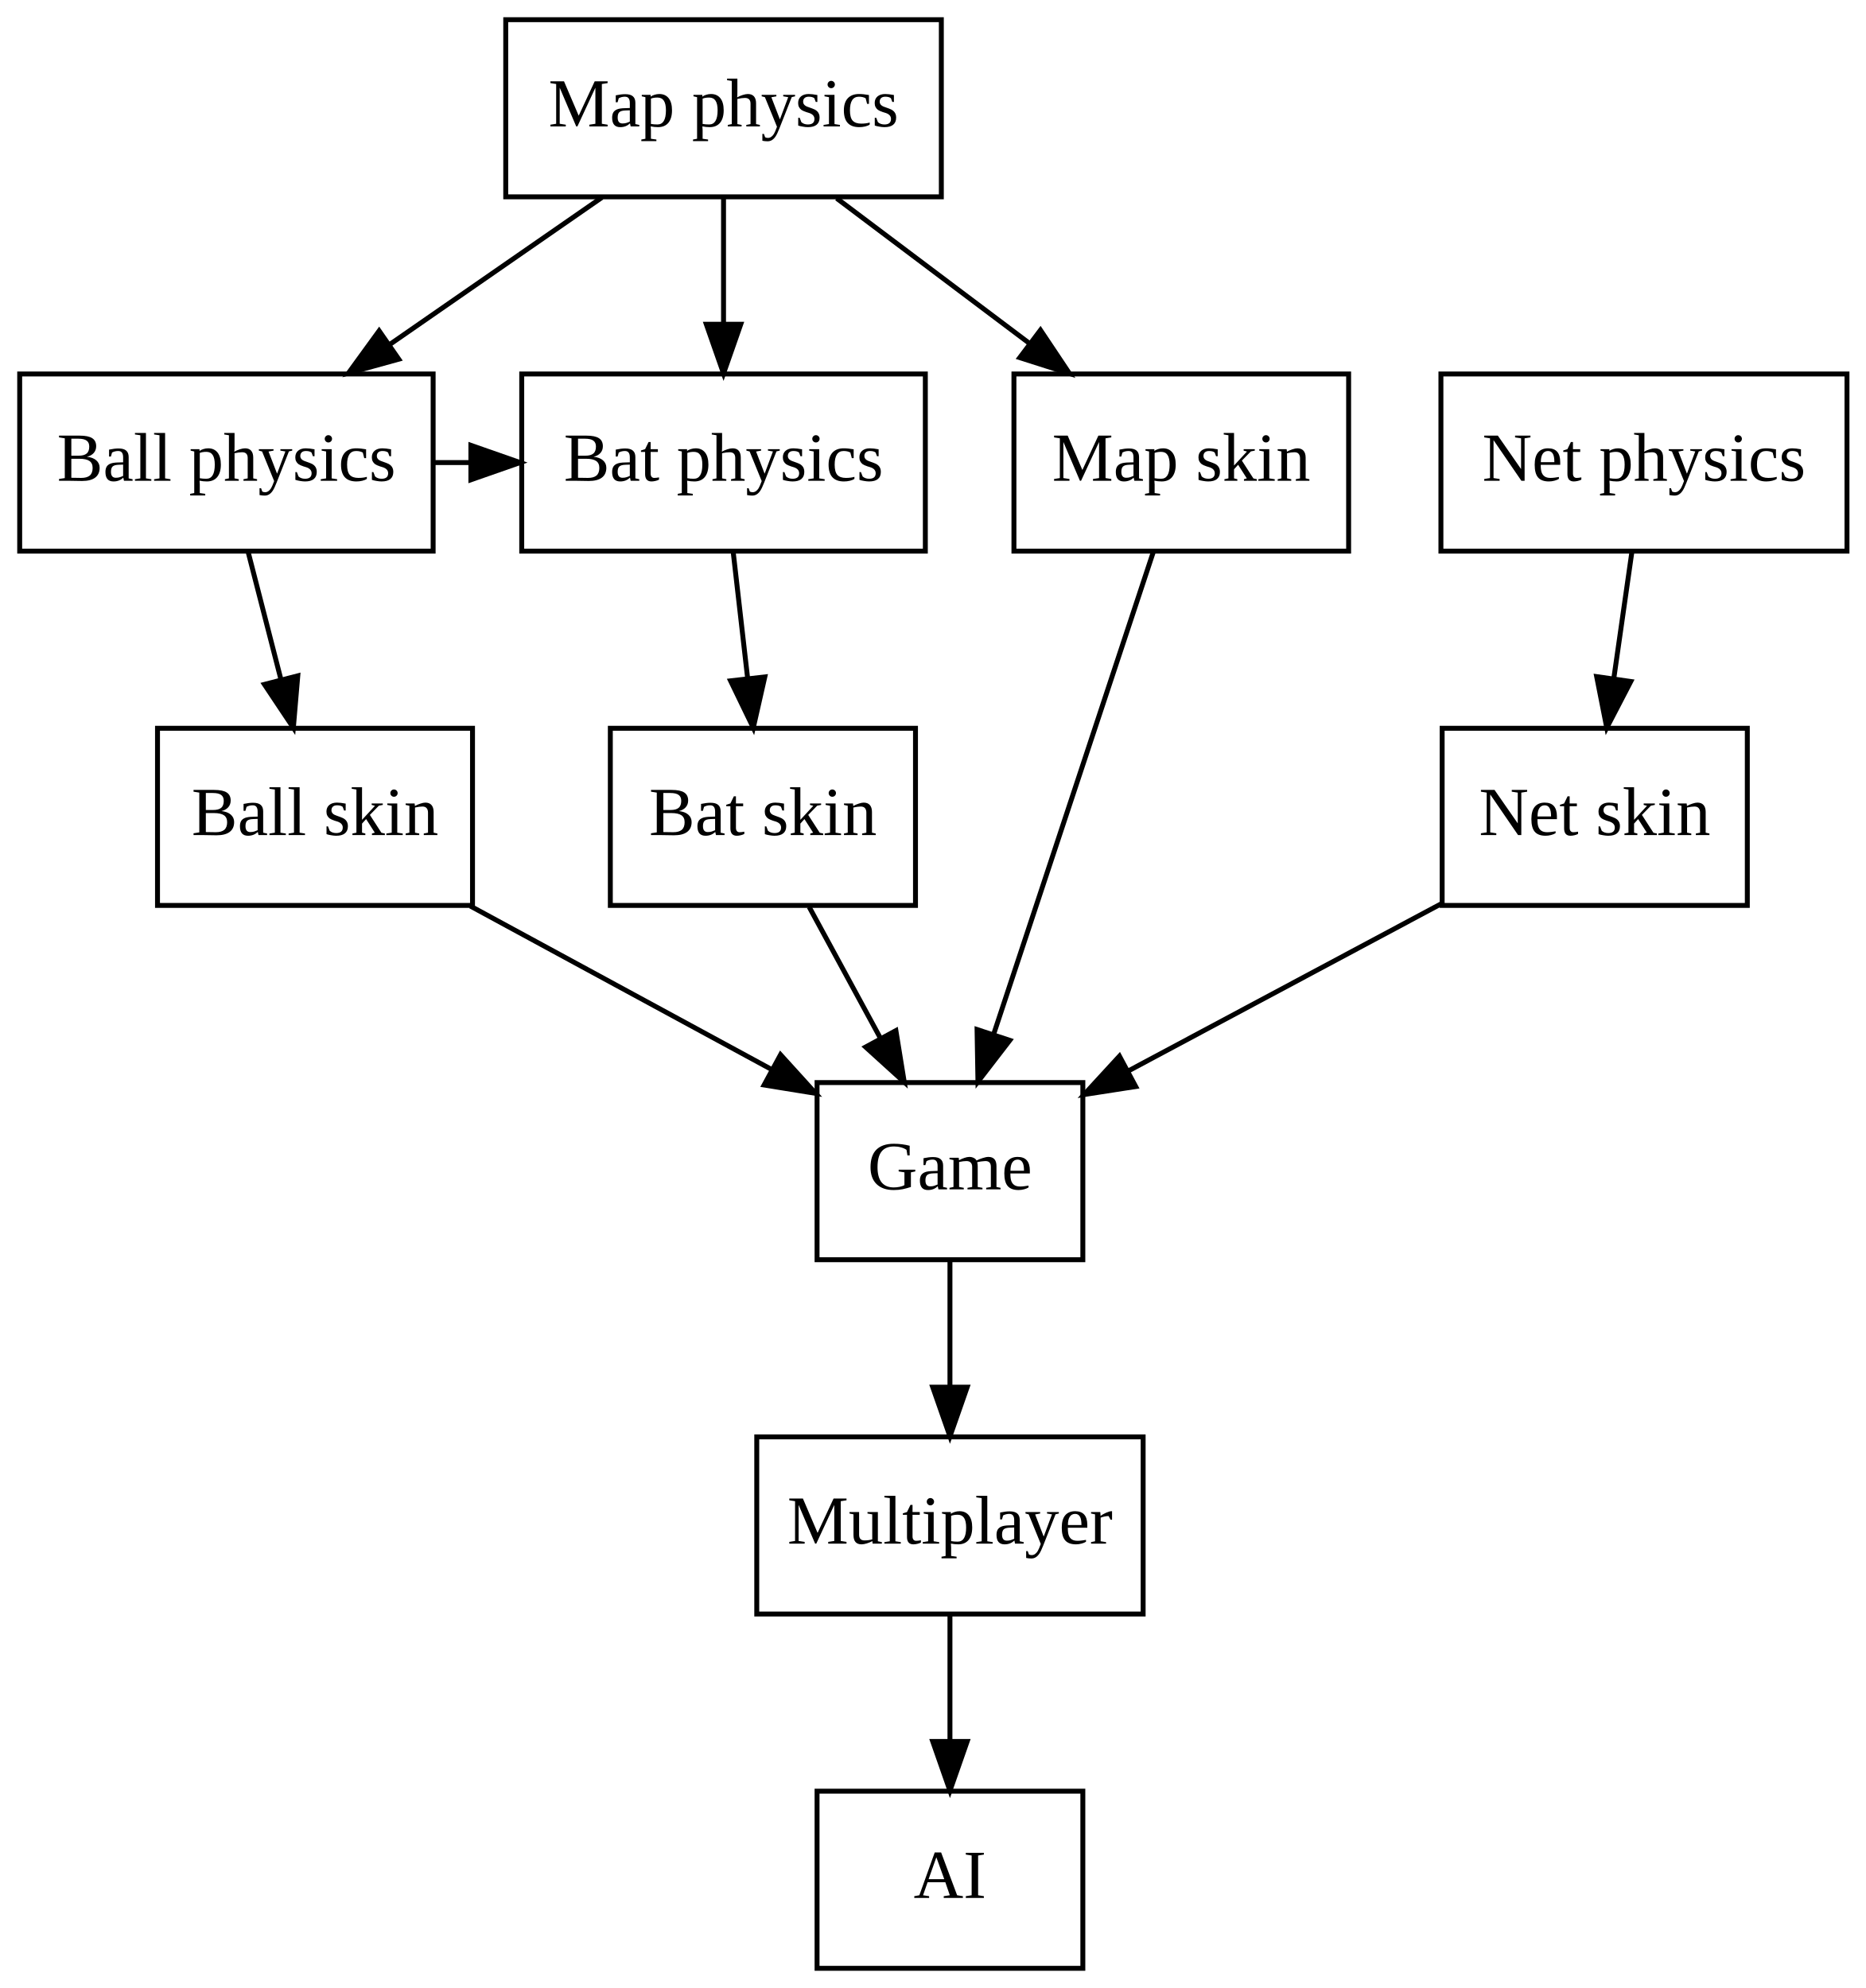
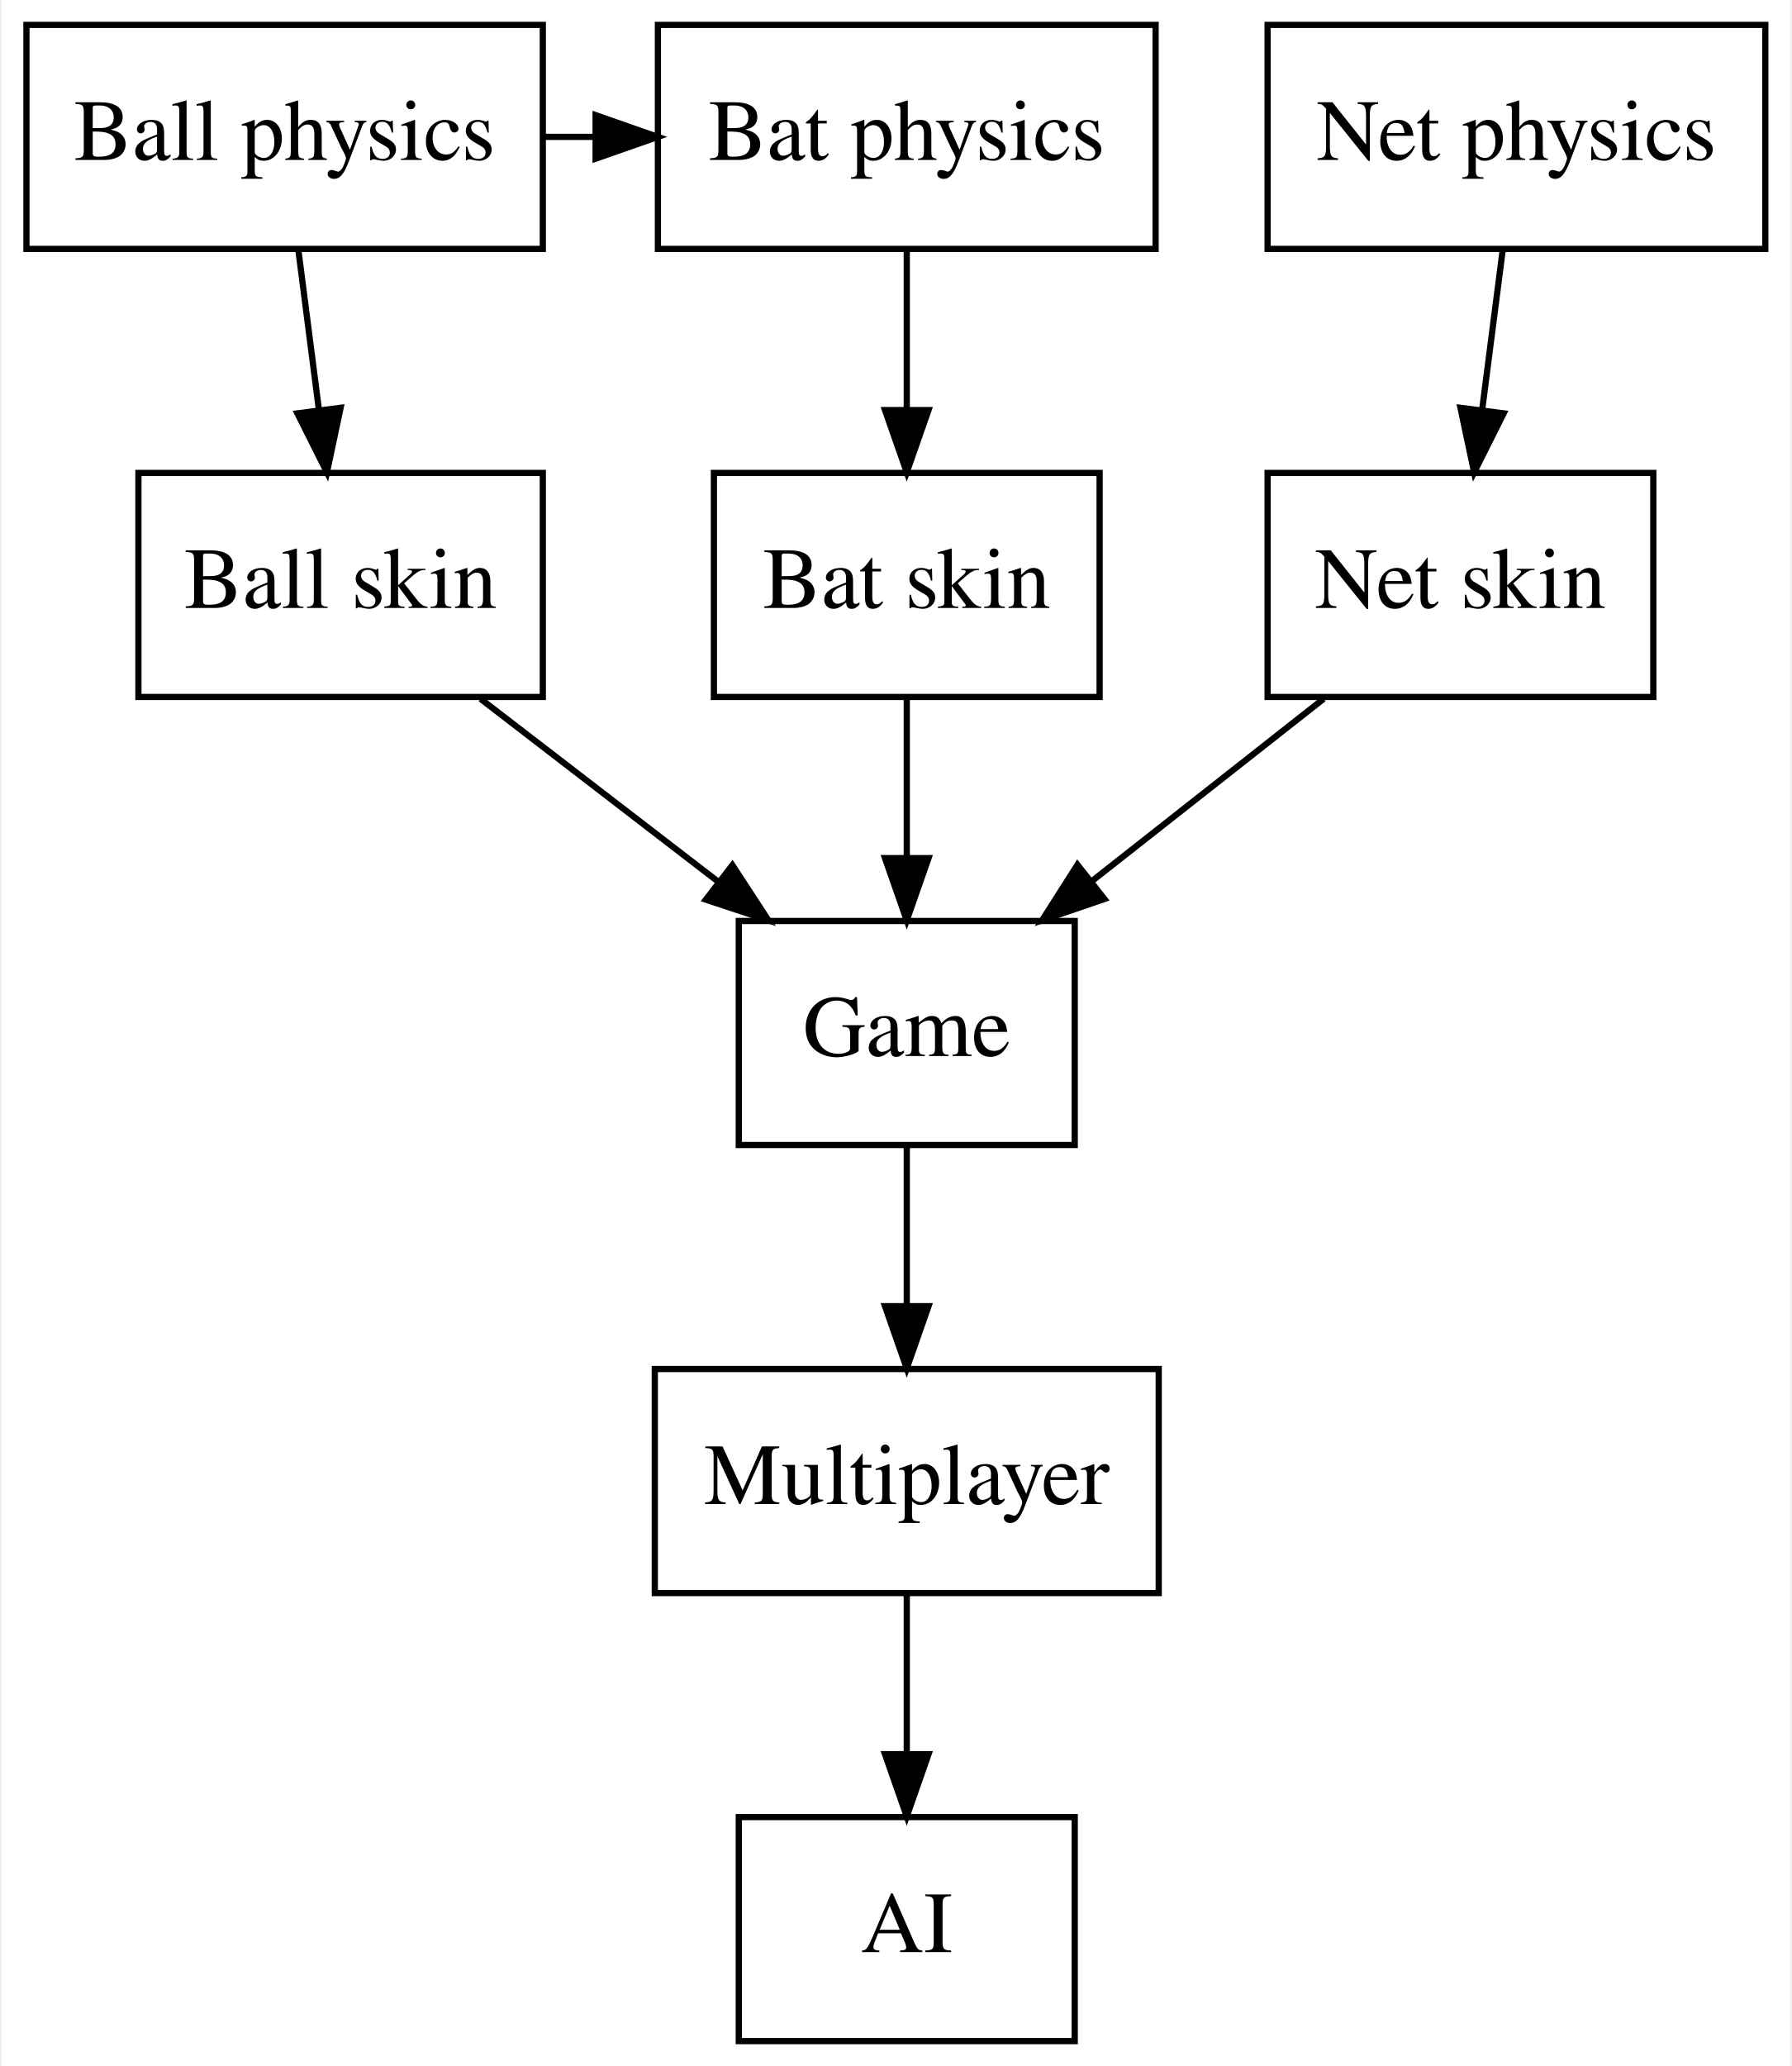
- <svg xmlns="http://www.w3.org/2000/svg" xmlns:xlink="http://www.w3.org/1999/xlink" width="379pt" height="404pt" viewBox="0.00 0.00 379.00 404.00">
-   <g id="graph0" class="graph" transform="scale(1 1) rotate(0) translate(4 400)">
-     <polygon fill="white" stroke="white" points="-4,5 -4,-400 376,-400 376,5 -4,5" />
+ <svg xmlns="http://www.w3.org/2000/svg" xmlns:xlink="http://www.w3.org/1999/xlink" width="288pt" height="332pt" viewBox="0.00 0.00 287.50 332.00">
+   <g id="graph0" class="graph" transform="scale(1 1) rotate(0) translate(4 328)">
+     <polygon fill="white" stroke="none" points="-4,4 -4,-328 283.5,-328 283.5,4 -4,4" />
    <g id="node1" class="node">
      <g id="a_node1">
        <a xlink:href="ball-physics.html" xlink:title="Ball physics">
-           <polygon fill="none" stroke="black" points="84,-324 0,-324 0,-288 84,-288 84,-324" />
-           <text text-anchor="middle" x="42" y="-302.3" font-family="Times New Roman,serif" font-size="14.00">Ball physics</text>
+           <polygon fill="none" stroke="black" points="83,-324 0,-324 0,-288 83,-288 83,-324" />
+           <text text-anchor="middle" x="41.5" y="-302.3" font-family="Times,serif" font-size="14.00">Ball physics</text>
        </a>
      </g>
    </g>
    <g id="node2" class="node">
      <g id="a_node2">
        <a xlink:href="bat-physics.html" xlink:title="Bat physics">
-           <polygon fill="none" stroke="black" points="184,-324 102,-324 102,-288 184,-288 184,-324" />
-           <text text-anchor="middle" x="143" y="-302.3" font-family="Times New Roman,serif" font-size="14.00">Bat physics</text>
+           <polygon fill="none" stroke="black" points="181.5,-324 101.5,-324 101.5,-288 181.5,-288 181.5,-324" />
+           <text text-anchor="middle" x="141.5" y="-302.3" font-family="Times,serif" font-size="14.00">Bat physics</text>
+         </a>
+       </g>
+     </g>
+     <g id="edge2" class="edge">
+       <path fill="none" stroke="black" d="M83.297,-306C85.949,-306 88.602,-306 91.254,-306" />
+       <polygon fill="black" stroke="black" points="91.485,-309.5 101.485,-306 91.485,-302.5 91.485,-309.5" />
+     </g>
+     <g id="node4" class="node">
+       <g id="a_node4">
+         <a xlink:href="ball-skin.html" xlink:title="Ball skin">
+           <polygon fill="none" stroke="black" points="83,-252 18,-252 18,-216 83,-216 83,-252" />
+           <text text-anchor="middle" x="50.5" y="-230.3" font-family="Times,serif" font-size="14.00">Ball skin</text>
+         </a>
+       </g>
+     </g>
+     <g id="edge3" class="edge">
+       <path fill="none" stroke="black" d="M43.725,-287.697C44.717,-279.983 45.908,-270.712 47.014,-262.112" />
+       <polygon fill="black" stroke="black" points="50.497,-262.469 48.301,-252.104 43.554,-261.576 50.497,-262.469" />
+     </g>
+     <g id="node3" class="node">
+       <g id="a_node3">
+         <a xlink:href="ball-physics.html" xlink:title="Bat skin">
+           <polygon fill="none" stroke="black" points="172.5,-252 110.5,-252 110.5,-216 172.5,-216 172.5,-252" />
+           <text text-anchor="middle" x="141.5" y="-230.3" font-family="Times,serif" font-size="14.00">Bat skin</text>
        </a>
      </g>
    </g>
    <g id="edge4" class="edge">
-       <path fill="none" stroke="black" d="M84.215,-306C86.669,-306 89.123,-306 91.577,-306" />
-       <polygon fill="black" stroke="black" points="91.667,-309.5 101.667,-306 91.667,-302.5 91.667,-309.5" />
+       <path fill="none" stroke="black" d="M141.5,-287.697C141.5,-279.983 141.5,-270.712 141.5,-262.112" />
+       <polygon fill="black" stroke="black" points="145,-262.104 141.5,-252.104 138,-262.104 145,-262.104" />
    </g>
-     <g id="node4" class="node">
-       <g id="a_node4">
-         <a xlink:href="ball-skin.html" xlink:title="Ball skin">
-           <polygon fill="none" stroke="black" points="92,-252 28,-252 28,-216 92,-216 92,-252" />
-           <text text-anchor="middle" x="60" y="-230.3" font-family="Times New Roman,serif" font-size="14.00">Ball skin</text>
-         </a>
-       </g>
-     </g>
-     <g id="edge5" class="edge">
-       <path fill="none" stroke="black" d="M46.449,-287.697C48.455,-279.898 50.869,-270.509 53.101,-261.829" />
-       <polygon fill="black" stroke="black" points="56.501,-262.661 55.602,-252.104 49.721,-260.918 56.501,-262.661" />
-     </g>
-     <g id="node3" class="node">
-       <g id="a_node3">
-         <a xlink:href="ball-physics.html" xlink:title="Bat skin">
-           <polygon fill="none" stroke="black" points="182,-252 120,-252 120,-216 182,-216 182,-252" />
-           <text text-anchor="middle" x="151" y="-230.3" font-family="Times New Roman,serif" font-size="14.00">Bat skin</text>
-         </a>
-       </g>
-     </g>
-     <g id="edge6" class="edge">
-       <path fill="none" stroke="black" d="M144.978,-287.697C145.859,-279.983 146.919,-270.712 147.901,-262.112" />
-       <polygon fill="black" stroke="black" points="151.387,-262.437 149.045,-252.104 144.432,-261.642 151.387,-262.437" />
-     </g>
-     <g id="node9" class="node">
-       <g id="a_node9">
+     <g id="node7" class="node">
+       <g id="a_node7">
        <a xlink:href="game.html" xlink:title="Game">
-           <polygon fill="none" stroke="black" points="216,-180 162,-180 162,-144 216,-144 216,-180" />
-           <text text-anchor="middle" x="189" y="-158.3" font-family="Times New Roman,serif" font-size="14.00">Game</text>
-         </a>
-       </g>
-     </g>
-     <g id="edge10" class="edge">
-       <path fill="none" stroke="black" d="M160.393,-215.697C164.765,-207.644 170.057,-197.894 174.895,-188.982" />
-       <polygon fill="black" stroke="black" points="178.02,-190.563 179.715,-180.104 171.868,-187.223 178.02,-190.563" />
-     </g>
-     <g id="edge9" class="edge">
-       <path fill="none" stroke="black" d="M91.557,-215.876C110.102,-205.813 133.614,-193.055 152.895,-182.592" />
-       <polygon fill="black" stroke="black" points="154.582,-185.659 161.702,-177.813 151.243,-179.506 154.582,-185.659" />
-     </g>
-     <g id="node5" class="node">
-       <g id="a_node5">
-         <a xlink:href="map-physics.html" xlink:title="Map physics">
-           <polygon fill="none" stroke="black" points="187.25,-396 98.75,-396 98.75,-360 187.25,-360 187.25,-396" />
-           <text text-anchor="middle" x="143" y="-374.3" font-family="Times New Roman,serif" font-size="14.00">Map physics</text>
-         </a>
-       </g>
-     </g>
-     <g id="edge2" class="edge">
-       <path fill="none" stroke="black" d="M118.293,-359.876C105.331,-350.893 89.272,-339.763 75.235,-330.034" />
-       <polygon fill="black" stroke="black" points="77.015,-327.009 66.802,-324.19 73.028,-332.763 77.015,-327.009" />
-     </g>
-     <g id="edge3" class="edge">
-       <path fill="none" stroke="black" d="M143,-359.697C143,-351.983 143,-342.712 143,-334.112" />
-       <polygon fill="black" stroke="black" points="146.5,-334.104 143,-324.104 139.5,-334.104 146.5,-334.104" />
-     </g>
-     <g id="node6" class="node">
-       <g id="a_node6">
-         <a xlink:href="map-skin.html" xlink:title="Map skin">
-           <polygon fill="none" stroke="black" points="270,-324 202,-324 202,-288 270,-288 270,-324" />
-           <text text-anchor="middle" x="236" y="-302.3" font-family="Times New Roman,serif" font-size="14.00">Map skin</text>
+           <polygon fill="none" stroke="black" points="168.5,-180 114.5,-180 114.5,-144 168.5,-144 168.5,-180" />
+           <text text-anchor="middle" x="141.5" y="-158.3" font-family="Times,serif" font-size="14.00">Game</text>
        </a>
      </g>
    </g>
    <g id="edge7" class="edge">
-       <path fill="none" stroke="black" d="M165.989,-359.697C177.814,-350.796 192.392,-339.823 205.179,-330.199" />
-       <polygon fill="black" stroke="black" points="207.391,-332.915 213.276,-324.104 203.181,-327.322 207.391,-332.915" />
+       <path fill="none" stroke="black" d="M141.5,-215.697C141.5,-207.983 141.5,-198.712 141.5,-190.112" />
+       <polygon fill="black" stroke="black" points="145,-190.104 141.5,-180.104 138,-190.104 145,-190.104" />
    </g>
-     <g id="edge11" class="edge">
-       <path fill="none" stroke="black" d="M230.331,-287.871C222.285,-263.564 207.475,-218.819 197.941,-190.013" />
-       <polygon fill="black" stroke="black" points="201.154,-188.583 194.689,-180.189 194.509,-190.783 201.154,-188.583" />
+     <g id="edge6" class="edge">
+       <path fill="none" stroke="black" d="M72.994,-215.697C84.455,-206.881 98.558,-196.032 110.984,-186.474" />
+       <polygon fill="black" stroke="black" points="113.472,-188.976 119.264,-180.104 109.204,-183.427 113.472,-188.976" />
    </g>
-     <g id="node7" class="node">
-       <g id="a_node7">
+     <g id="node5" class="node">
+       <g id="a_node5">
        <a xlink:href="net-phy.html" xlink:title="Net physics">
-           <polygon fill="none" stroke="black" points="371.25,-324 288.75,-324 288.75,-288 371.25,-288 371.25,-324" />
-           <text text-anchor="middle" x="330" y="-302.3" font-family="Times New Roman,serif" font-size="14.00">Net physics</text>
+           <polygon fill="none" stroke="black" points="279.5,-324 199.5,-324 199.5,-288 279.5,-288 279.5,-324" />
+           <text text-anchor="middle" x="239.5" y="-302.3" font-family="Times,serif" font-size="14.00">Net physics</text>
        </a>
      </g>
    </g>
-     <g id="node8" class="node">
-       <g id="a_node8">
+     <g id="node6" class="node">
+       <g id="a_node6">
        <a xlink:href="net-skin.html" xlink:title="Net skin">
-           <polygon fill="none" stroke="black" points="351,-252 289,-252 289,-216 351,-216 351,-252" />
-           <text text-anchor="middle" x="320" y="-230.3" font-family="Times New Roman,serif" font-size="14.00">Net skin</text>
+           <polygon fill="none" stroke="black" points="261.5,-252 199.5,-252 199.5,-216 261.5,-216 261.5,-252" />
+           <text text-anchor="middle" x="230.5" y="-230.3" font-family="Times,serif" font-size="14.00">Net skin</text>
        </a>
      </g>
    </g>
    <g id="edge1" class="edge">
-       <path fill="none" stroke="black" d="M327.528,-287.697C326.426,-279.983 325.102,-270.712 323.873,-262.112" />
-       <polygon fill="black" stroke="black" points="327.323,-261.509 322.443,-252.104 320.393,-262.499 327.323,-261.509" />
+       <path fill="none" stroke="black" d="M237.275,-287.697C236.283,-279.983 235.092,-270.712 233.986,-262.112" />
+       <polygon fill="black" stroke="black" points="237.446,-261.576 232.699,-252.104 230.503,-262.469 237.446,-261.576" />
    </g>
-     <g id="edge8" class="edge">
-       <path fill="none" stroke="black" d="M288.955,-216.411C269.796,-206.173 245.139,-192.998 225.109,-182.295" />
-       <polygon fill="black" stroke="black" points="226.737,-179.196 216.268,-177.57 223.438,-185.37 226.737,-179.196" />
+     <g id="edge5" class="edge">
+       <path fill="none" stroke="black" d="M208.5,-215.697C197.291,-206.881 183.498,-196.032 171.346,-186.474" />
+       <polygon fill="black" stroke="black" points="173.271,-183.535 163.247,-180.104 168.943,-189.038 173.271,-183.535" />
    </g>
-     <g id="node11" class="node">
-       <g id="a_node11">
+     <g id="node9" class="node">
+       <g id="a_node9">
        <a xlink:href="multiplayer.html" xlink:title="Multiplayer">
-           <polygon fill="none" stroke="black" points="228.25,-108 149.75,-108 149.75,-72 228.25,-72 228.25,-108" />
-           <text text-anchor="middle" x="189" y="-86.3" font-family="Times New Roman,serif" font-size="14.00">Multiplayer</text>
+           <polygon fill="none" stroke="black" points="182,-108 101,-108 101,-72 182,-72 182,-108" />
+           <text text-anchor="middle" x="141.5" y="-86.3" font-family="Times,serif" font-size="14.00">Multiplayer</text>
        </a>
      </g>
    </g>
-     <g id="edge12" class="edge">
-       <path fill="none" stroke="black" d="M189,-143.697C189,-135.983 189,-126.712 189,-118.112" />
-       <polygon fill="black" stroke="black" points="192.5,-118.104 189,-108.104 185.5,-118.104 192.5,-118.104" />
+     <g id="edge8" class="edge">
+       <path fill="none" stroke="black" d="M141.5,-143.697C141.5,-135.983 141.5,-126.712 141.5,-118.112" />
+       <polygon fill="black" stroke="black" points="145,-118.104 141.5,-108.104 138,-118.104 145,-118.104" />
    </g>
-     <g id="node10" class="node">
-       <g id="a_node10">
+     <g id="node8" class="node">
+       <g id="a_node8">
        <a xlink:href="ai.html" xlink:title="AI">
-           <polygon fill="none" stroke="black" points="216,-36 162,-36 162,-0 216,-0 216,-36" />
-           <text text-anchor="middle" x="189" y="-14.3" font-family="Times New Roman,serif" font-size="14.00">AI</text>
+           <polygon fill="none" stroke="black" points="168.5,-36 114.5,-36 114.5,-0 168.5,-0 168.5,-36" />
+           <text text-anchor="middle" x="141.5" y="-14.3" font-family="Times,serif" font-size="14.00">AI</text>
        </a>
      </g>
    </g>
-     <g id="edge13" class="edge">
-       <path fill="none" stroke="black" d="M189,-71.697C189,-63.983 189,-54.712 189,-46.112" />
-       <polygon fill="black" stroke="black" points="192.5,-46.104 189,-36.104 185.5,-46.104 192.5,-46.104" />
+     <g id="edge9" class="edge">
+       <path fill="none" stroke="black" d="M141.5,-71.697C141.5,-63.983 141.5,-54.712 141.5,-46.112" />
+       <polygon fill="black" stroke="black" points="145,-46.104 141.5,-36.104 138,-46.104 145,-46.104" />
    </g>
  </g>
</svg>
